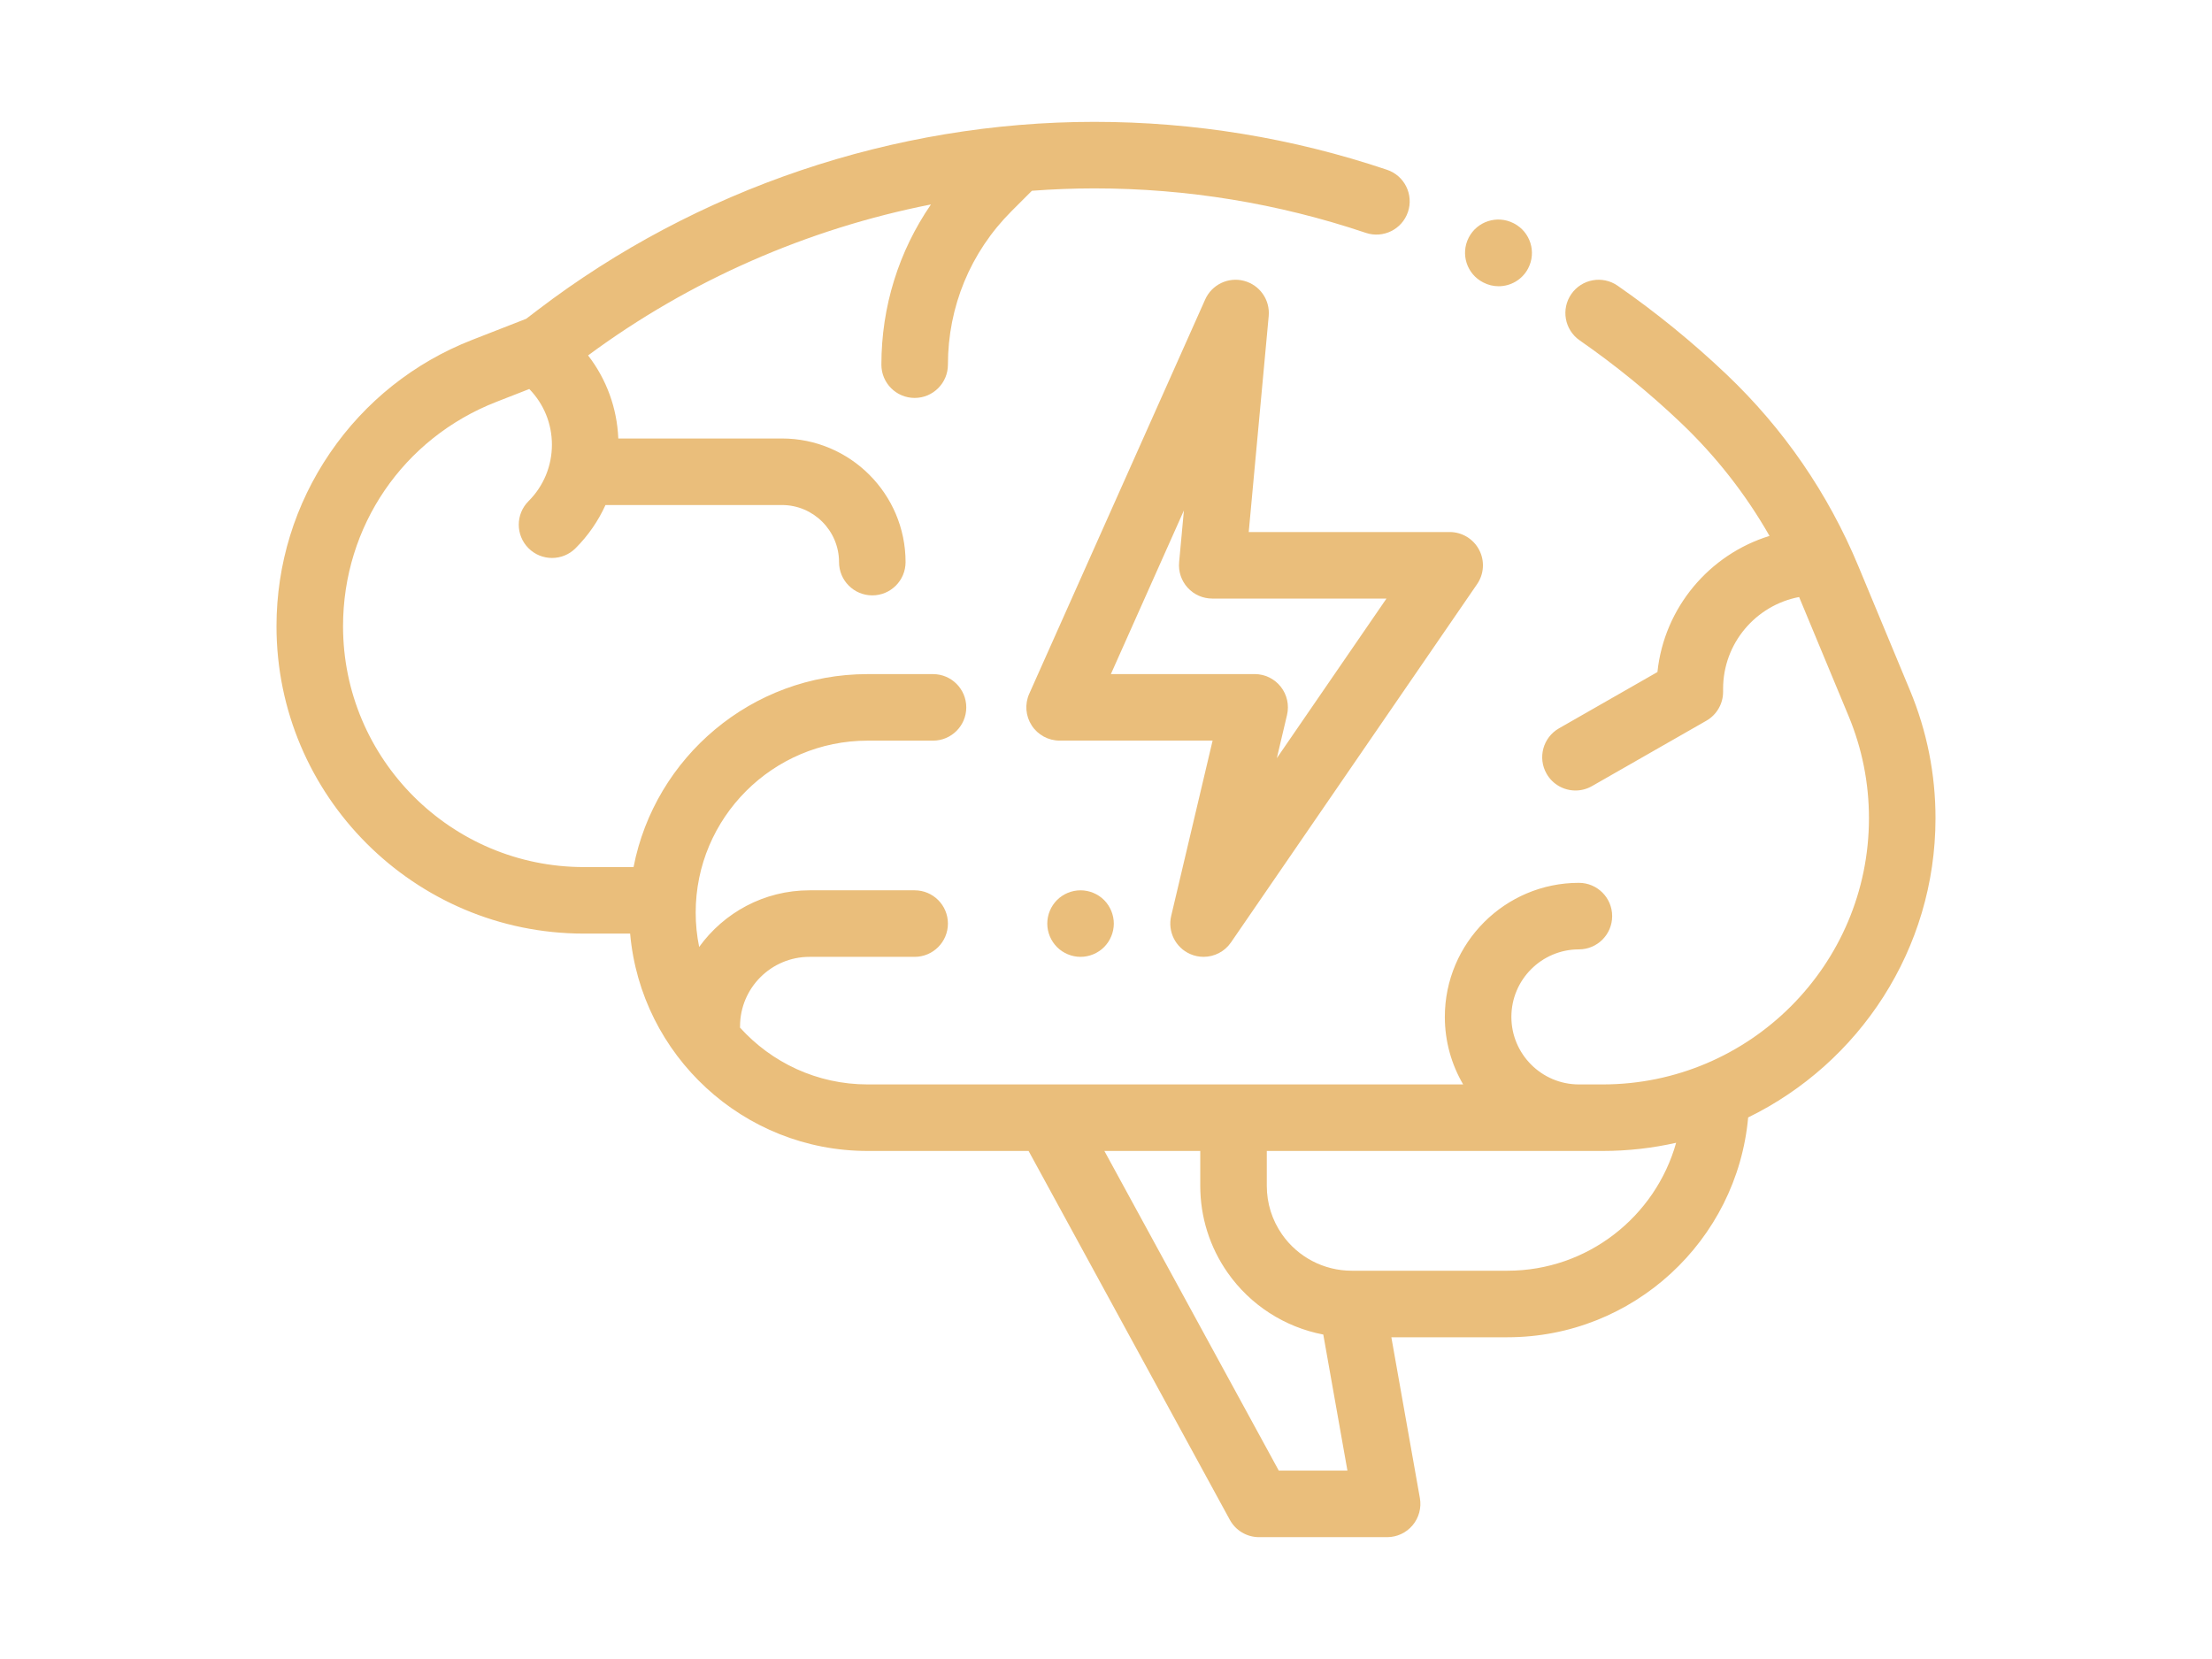
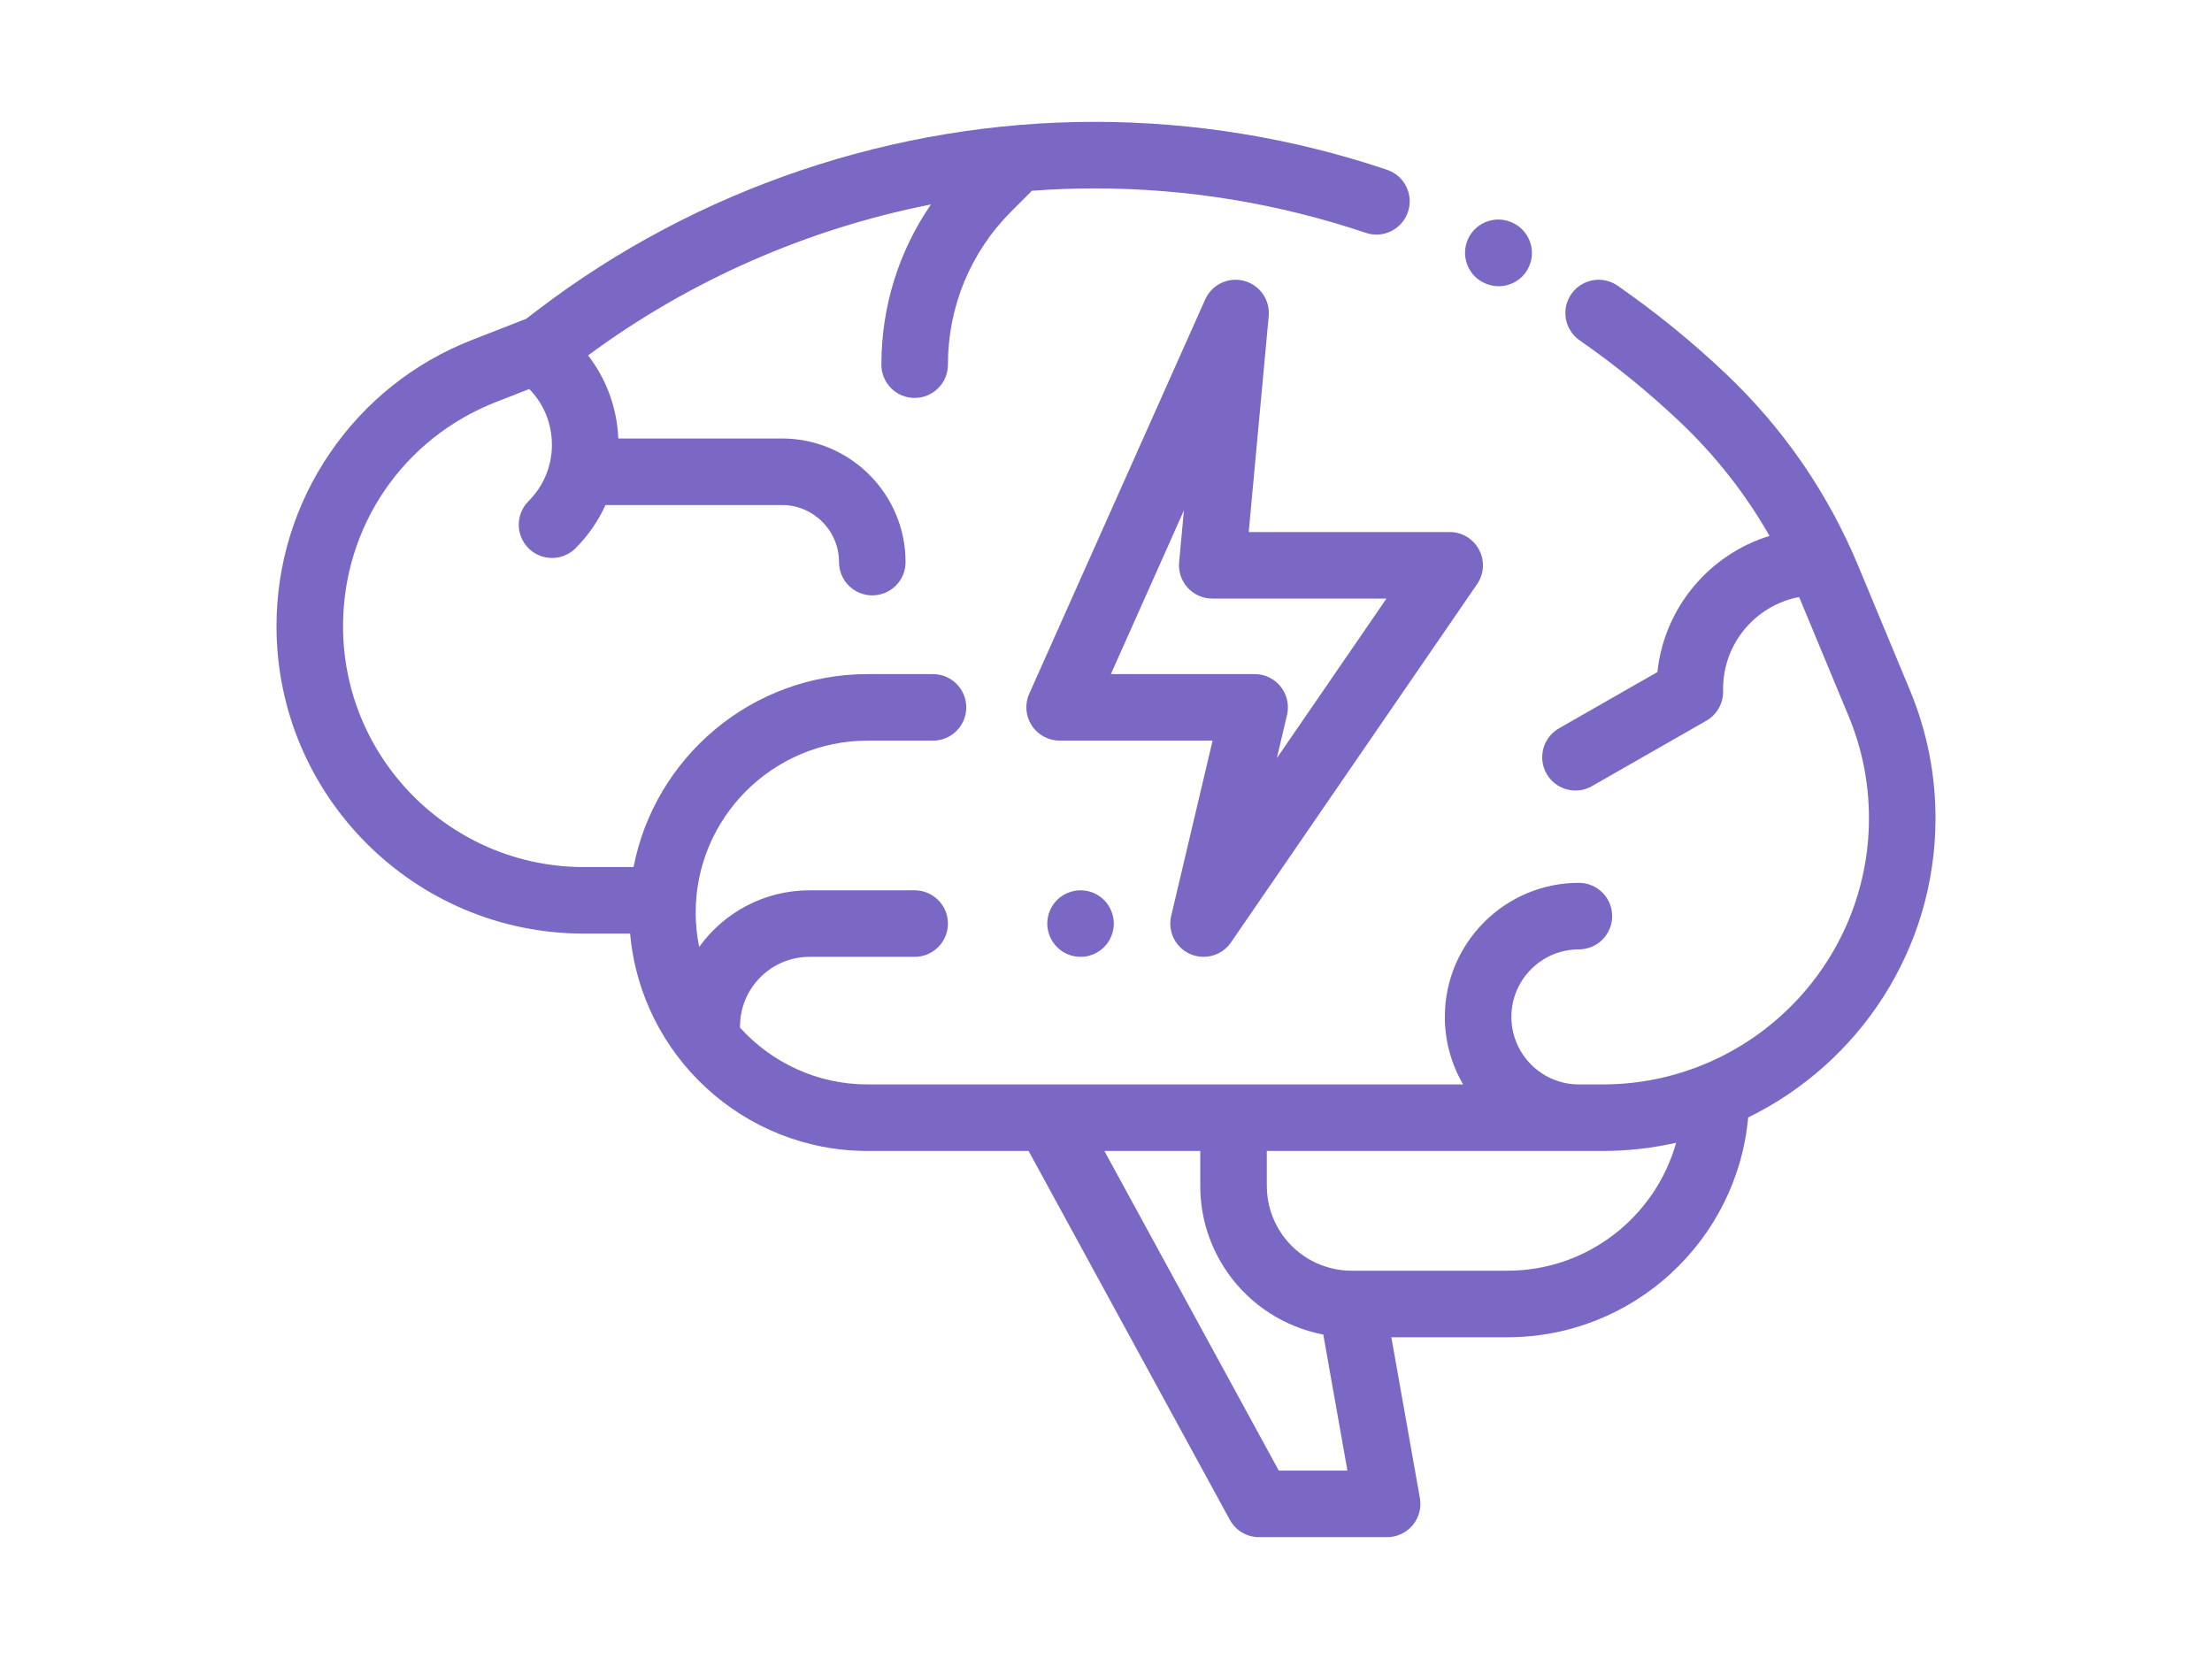
<svg xmlns="http://www.w3.org/2000/svg" version="1.1" id="Layer_1" x="0px" y="0px" width="1600px" height="1200px" viewBox="0 0 1600 1200" enable-background="new 0 0 1600 1200" xml:space="preserve">
  <g id="XMLID_1334_">
    <g id="XMLID_382_">
-       <path id="XMLID_385_" fill="hsla(36, 72%, 70%, 1)" d="M1400,591.798c0-31.878-6.204-62.966-18.44-92.399l-37.352-89.858    c-21.918-52.727-54.014-99.409-95.4-138.751c-24.497-23.289-50.99-44.868-78.738-64.133c-10.916-7.578-25.912-4.875-33.49,6.04    c-7.578,10.916-4.875,25.912,6.04,33.49c25.737,17.87,50.306,37.884,73.027,59.484c25.542,24.281,47.053,51.743,64.299,81.972    c-43.537,13.416-76.206,51.856-81.082,98.466l-71.225,40.724c-11.536,6.596-15.543,21.297-8.947,32.836    c4.442,7.77,12.559,12.124,20.912,12.124c4.05,0,8.155-1.023,11.921-3.177l82.716-47.291c7.496-4.286,12.121-12.256,12.121-20.89    v-2.199c0-32.963,23.725-60.471,54.989-66.391l35.762,86.032c9.789,23.549,14.754,48.419,14.754,73.925    c0,106.195-86.395,192.59-192.593,192.59h-17.213c-26.93,0-48.841-21.908-48.841-48.841s21.908-48.841,48.841-48.841    c13.291,0,24.064-10.773,24.064-24.064s-10.774-24.064-24.064-24.064c-53.468,0-96.969,43.501-96.969,96.969    c0,17.803,4.844,34.486,13.25,48.841H627.541c-36.585,0-69.521-15.89-92.293-41.121c0.012-0.31,0.048-0.614,0.048-0.927    c0-27.698,22.534-50.232,50.232-50.232h76.064c13.291,0,24.064-10.773,24.064-24.064s-10.774-24.064-24.064-24.064h-76.064    c-32.831,0-61.934,16.183-79.811,40.976c-1.641-8.047-2.507-16.373-2.507-24.897c0-68.556,55.776-124.332,124.332-124.332h47.327    c13.291,0,24.064-10.774,24.064-24.064c0-13.291-10.773-24.064-24.064-24.064h-47.327c-83.847,0-153.876,60.158-169.277,139.572    h-35.935c-96.055,0-174.2-78.146-174.2-174.2c0-72.284,43.508-135.977,110.839-162.267l23.884-9.327    c10.55,10.846,16.361,25.109,16.361,40.269c0,15.437-6.011,29.948-16.927,40.861c-9.397,9.397-9.399,24.634,0,34.032    c4.7,4.7,10.858,7.048,17.016,7.048s12.318-2.351,17.016-7.048c9.18-9.18,16.443-19.762,21.643-31.245h127.646    c22.765,0,41.287,18.522,41.287,41.287c0,13.291,10.773,24.064,24.064,24.064s24.064-10.774,24.064-24.064    c0-49.305-40.11-89.415-89.415-89.415H447.233c-0.91-22.016-8.528-42.822-21.857-60.083    c73.446-54.334,158.686-91.6,248.01-109.203c-23.287,33.865-35.856,73.901-35.856,115.886c0,13.291,10.774,24.064,24.064,24.064    c13.291,0,24.064-10.774,24.064-24.064c0-41.939,16.332-81.368,45.987-111.025l14.761-14.759    c15.014-1.121,30.08-1.721,45.166-1.721c66.901,0,132.964,10.822,196.356,32.162c12.6,4.243,26.244-2.534,30.484-15.129    c4.24-12.595-2.534-26.244-15.129-30.484c-68.349-23.01-139.579-34.676-211.714-34.676c-144.64,0-287.622,48.326-402.608,136.076    l-8.355,6.375l-39.145,15.286c-41.857,16.344-77.376,44.593-102.723,81.698C213.397,364.673,200,408.037,200,452.969    c0,122.592,99.736,222.329,222.329,222.329h33.464c7.746,87.979,81.794,157.218,171.748,157.218h116.463l145.566,266.811    c4.216,7.729,12.318,12.537,21.124,12.537h92.647c7.118,0,13.871-3.15,18.443-8.605c4.572-5.455,6.495-12.653,5.253-19.66    l-20.635-116.324h83.986c91.068,0,166.062-69.993,174.104-159.001C1344.645,769.16,1400,686.825,1400,591.798z M924.978,1063.739    L798.829,832.516h69.353v25.248c0,22.548,6.825,44.237,19.737,62.718c16.491,23.602,41.479,39.525,69.254,44.832l17.459,98.425    H924.978z M1090.388,919.147H977.693c-20.036,0-38.847-9.806-50.321-26.227c-7.236-10.36-11.062-22.514-11.062-35.155v-25.248    h242.969c18.245,0,36.022-2.053,53.114-5.917C1197.435,879.92,1148.424,919.147,1090.388,919.147z" />
-       <path id="XMLID_387_" fill="hsla(36, 72%, 70%, 1)" d="M1072.845,204.29c3.569,1.872,7.39,2.758,11.158,2.758    c8.661,0,17.028-4.688,21.331-12.889c6.172-11.77,1.639-26.317-10.131-32.489l-0.493-0.255    c-11.84-6.016-26.365-1.311-32.386,10.535S1060.996,198.269,1072.845,204.29z" />
-       <path id="XMLID_390_" fill="hsla(36, 72%, 70%, 1)" d="M917.682,228.638c1.085-11.726-6.478-22.514-17.87-25.496    c-11.394-2.982-23.27,2.719-28.068,13.474L744.471,501.829c-3.323,7.445-2.649,16.065,1.788,22.904    c4.437,6.839,12.035,10.966,20.187,10.966h110.661L847.152,662.51c-2.664,11.274,3.083,22.844,13.673,27.534    c3.15,1.396,6.464,2.062,9.734,2.062c7.729,0,15.237-3.732,19.846-10.441l178.019-259.144c5.058-7.364,5.621-16.927,1.458-24.832    c-4.161-7.907-12.359-12.857-21.294-12.857h-145.35L917.682,228.638z M1002.869,432.962l-79.311,115.453l7.38-31.245    c1.692-7.159,0.014-14.696-4.548-20.464c-4.563-5.768-11.515-9.132-18.871-9.132H803.536l52.818-118.362l-3.463,37.473    c-0.623,6.738,1.62,13.428,6.18,18.428c4.56,5.001,11.014,7.85,17.781,7.85H1002.869z" />
-       <path id="XMLID_784_" fill="hsla(36, 72%, 70%, 1)" d="M764.576,651.015c-4.476,4.476-7.051,10.685-7.051,17.037    c0,6.329,2.575,12.537,7.051,17.013c4.476,4.476,10.66,7.051,17.013,7.051c6.329,0,12.537-2.575,17.013-7.051    c4.476-4.476,7.051-10.685,7.051-17.013c0-6.329-2.575-12.537-7.051-17.037c-4.476-4.476-10.684-7.027-17.013-7.027    C775.237,643.988,769.052,646.539,764.576,651.015z" />
+       <path id="XMLID_385_" fill="rgb(123, 103, 196)" d="M1400,591.798c0-31.878-6.204-62.966-18.44-92.399l-37.352-89.858    c-21.918-52.727-54.014-99.409-95.4-138.751c-24.497-23.289-50.99-44.868-78.738-64.133c-10.916-7.578-25.912-4.875-33.49,6.04    c-7.578,10.916-4.875,25.912,6.04,33.49c25.737,17.87,50.306,37.884,73.027,59.484c25.542,24.281,47.053,51.743,64.299,81.972    c-43.537,13.416-76.206,51.856-81.082,98.466l-71.225,40.724c-11.536,6.596-15.543,21.297-8.947,32.836    c4.442,7.77,12.559,12.124,20.912,12.124c4.05,0,8.155-1.023,11.921-3.177l82.716-47.291c7.496-4.286,12.121-12.256,12.121-20.89    v-2.199c0-32.963,23.725-60.471,54.989-66.391l35.762,86.032c9.789,23.549,14.754,48.419,14.754,73.925    c0,106.195-86.395,192.59-192.593,192.59h-17.213c-26.93,0-48.841-21.908-48.841-48.841s21.908-48.841,48.841-48.841    c13.291,0,24.064-10.773,24.064-24.064s-10.774-24.064-24.064-24.064c-53.468,0-96.969,43.501-96.969,96.969    c0,17.803,4.844,34.486,13.25,48.841H627.541c-36.585,0-69.521-15.89-92.293-41.121c0.012-0.31,0.048-0.614,0.048-0.927    c0-27.698,22.534-50.232,50.232-50.232h76.064c13.291,0,24.064-10.773,24.064-24.064s-10.774-24.064-24.064-24.064h-76.064    c-32.831,0-61.934,16.183-79.811,40.976c-1.641-8.047-2.507-16.373-2.507-24.897c0-68.556,55.776-124.332,124.332-124.332h47.327    c13.291,0,24.064-10.774,24.064-24.064c0-13.291-10.773-24.064-24.064-24.064h-47.327c-83.847,0-153.876,60.158-169.277,139.572    h-35.935c-96.055,0-174.2-78.146-174.2-174.2c0-72.284,43.508-135.977,110.839-162.267l23.884-9.327    c10.55,10.846,16.361,25.109,16.361,40.269c0,15.437-6.011,29.948-16.927,40.861c-9.397,9.397-9.399,24.634,0,34.032    c4.7,4.7,10.858,7.048,17.016,7.048s12.318-2.351,17.016-7.048c9.18-9.18,16.443-19.762,21.643-31.245h127.646    c22.765,0,41.287,18.522,41.287,41.287c0,13.291,10.773,24.064,24.064,24.064s24.064-10.774,24.064-24.064    c0-49.305-40.11-89.415-89.415-89.415H447.233c-0.91-22.016-8.528-42.822-21.857-60.083    c73.446-54.334,158.686-91.6,248.01-109.203c-23.287,33.865-35.856,73.901-35.856,115.886c0,13.291,10.774,24.064,24.064,24.064    c13.291,0,24.064-10.774,24.064-24.064c0-41.939,16.332-81.368,45.987-111.025l14.761-14.759    c15.014-1.121,30.08-1.721,45.166-1.721c66.901,0,132.964,10.822,196.356,32.162c12.6,4.243,26.244-2.534,30.484-15.129    c4.24-12.595-2.534-26.244-15.129-30.484c-68.349-23.01-139.579-34.676-211.714-34.676c-144.64,0-287.622,48.326-402.608,136.076    l-8.355,6.375l-39.145,15.286c-41.857,16.344-77.376,44.593-102.723,81.698C213.397,364.673,200,408.037,200,452.969    c0,122.592,99.736,222.329,222.329,222.329h33.464c7.746,87.979,81.794,157.218,171.748,157.218h116.463l145.566,266.811    c4.216,7.729,12.318,12.537,21.124,12.537h92.647c7.118,0,13.871-3.15,18.443-8.605c4.572-5.455,6.495-12.653,5.253-19.66    l-20.635-116.324h83.986c91.068,0,166.062-69.993,174.104-159.001C1344.645,769.16,1400,686.825,1400,591.798z M924.978,1063.739    L798.829,832.516h69.353v25.248c0,22.548,6.825,44.237,19.737,62.718c16.491,23.602,41.479,39.525,69.254,44.832l17.459,98.425    H924.978z M1090.388,919.147H977.693c-20.036,0-38.847-9.806-50.321-26.227c-7.236-10.36-11.062-22.514-11.062-35.155v-25.248    h242.969c18.245,0,36.022-2.053,53.114-5.917C1197.435,879.92,1148.424,919.147,1090.388,919.147z" />
+       <path id="XMLID_387_" fill="rgb(123, 103, 196)" d="M1072.845,204.29c3.569,1.872,7.39,2.758,11.158,2.758    c8.661,0,17.028-4.688,21.331-12.889c6.172-11.77,1.639-26.317-10.131-32.489l-0.493-0.255    c-11.84-6.016-26.365-1.311-32.386,10.535S1060.996,198.269,1072.845,204.29z" />
+       <path id="XMLID_390_" fill="rgb(123, 103, 196)" d="M917.682,228.638c1.085-11.726-6.478-22.514-17.87-25.496    c-11.394-2.982-23.27,2.719-28.068,13.474L744.471,501.829c-3.323,7.445-2.649,16.065,1.788,22.904    c4.437,6.839,12.035,10.966,20.187,10.966h110.661L847.152,662.51c-2.664,11.274,3.083,22.844,13.673,27.534    c3.15,1.396,6.464,2.062,9.734,2.062c7.729,0,15.237-3.732,19.846-10.441l178.019-259.144c5.058-7.364,5.621-16.927,1.458-24.832    c-4.161-7.907-12.359-12.857-21.294-12.857h-145.35L917.682,228.638z M1002.869,432.962l-79.311,115.453l7.38-31.245    c1.692-7.159,0.014-14.696-4.548-20.464c-4.563-5.768-11.515-9.132-18.871-9.132H803.536l52.818-118.362l-3.463,37.473    c-0.623,6.738,1.62,13.428,6.18,18.428c4.56,5.001,11.014,7.85,17.781,7.85H1002.869z" />
+       <path id="XMLID_784_" fill="rgb(123, 103, 196)" d="M764.576,651.015c-4.476,4.476-7.051,10.685-7.051,17.037    c0,6.329,2.575,12.537,7.051,17.013c4.476,4.476,10.66,7.051,17.013,7.051c6.329,0,12.537-2.575,17.013-7.051    c4.476-4.476,7.051-10.685,7.051-17.013c0-6.329-2.575-12.537-7.051-17.037c-4.476-4.476-10.684-7.027-17.013-7.027    C775.237,643.988,769.052,646.539,764.576,651.015z" />
    </g>
  </g>
</svg>
